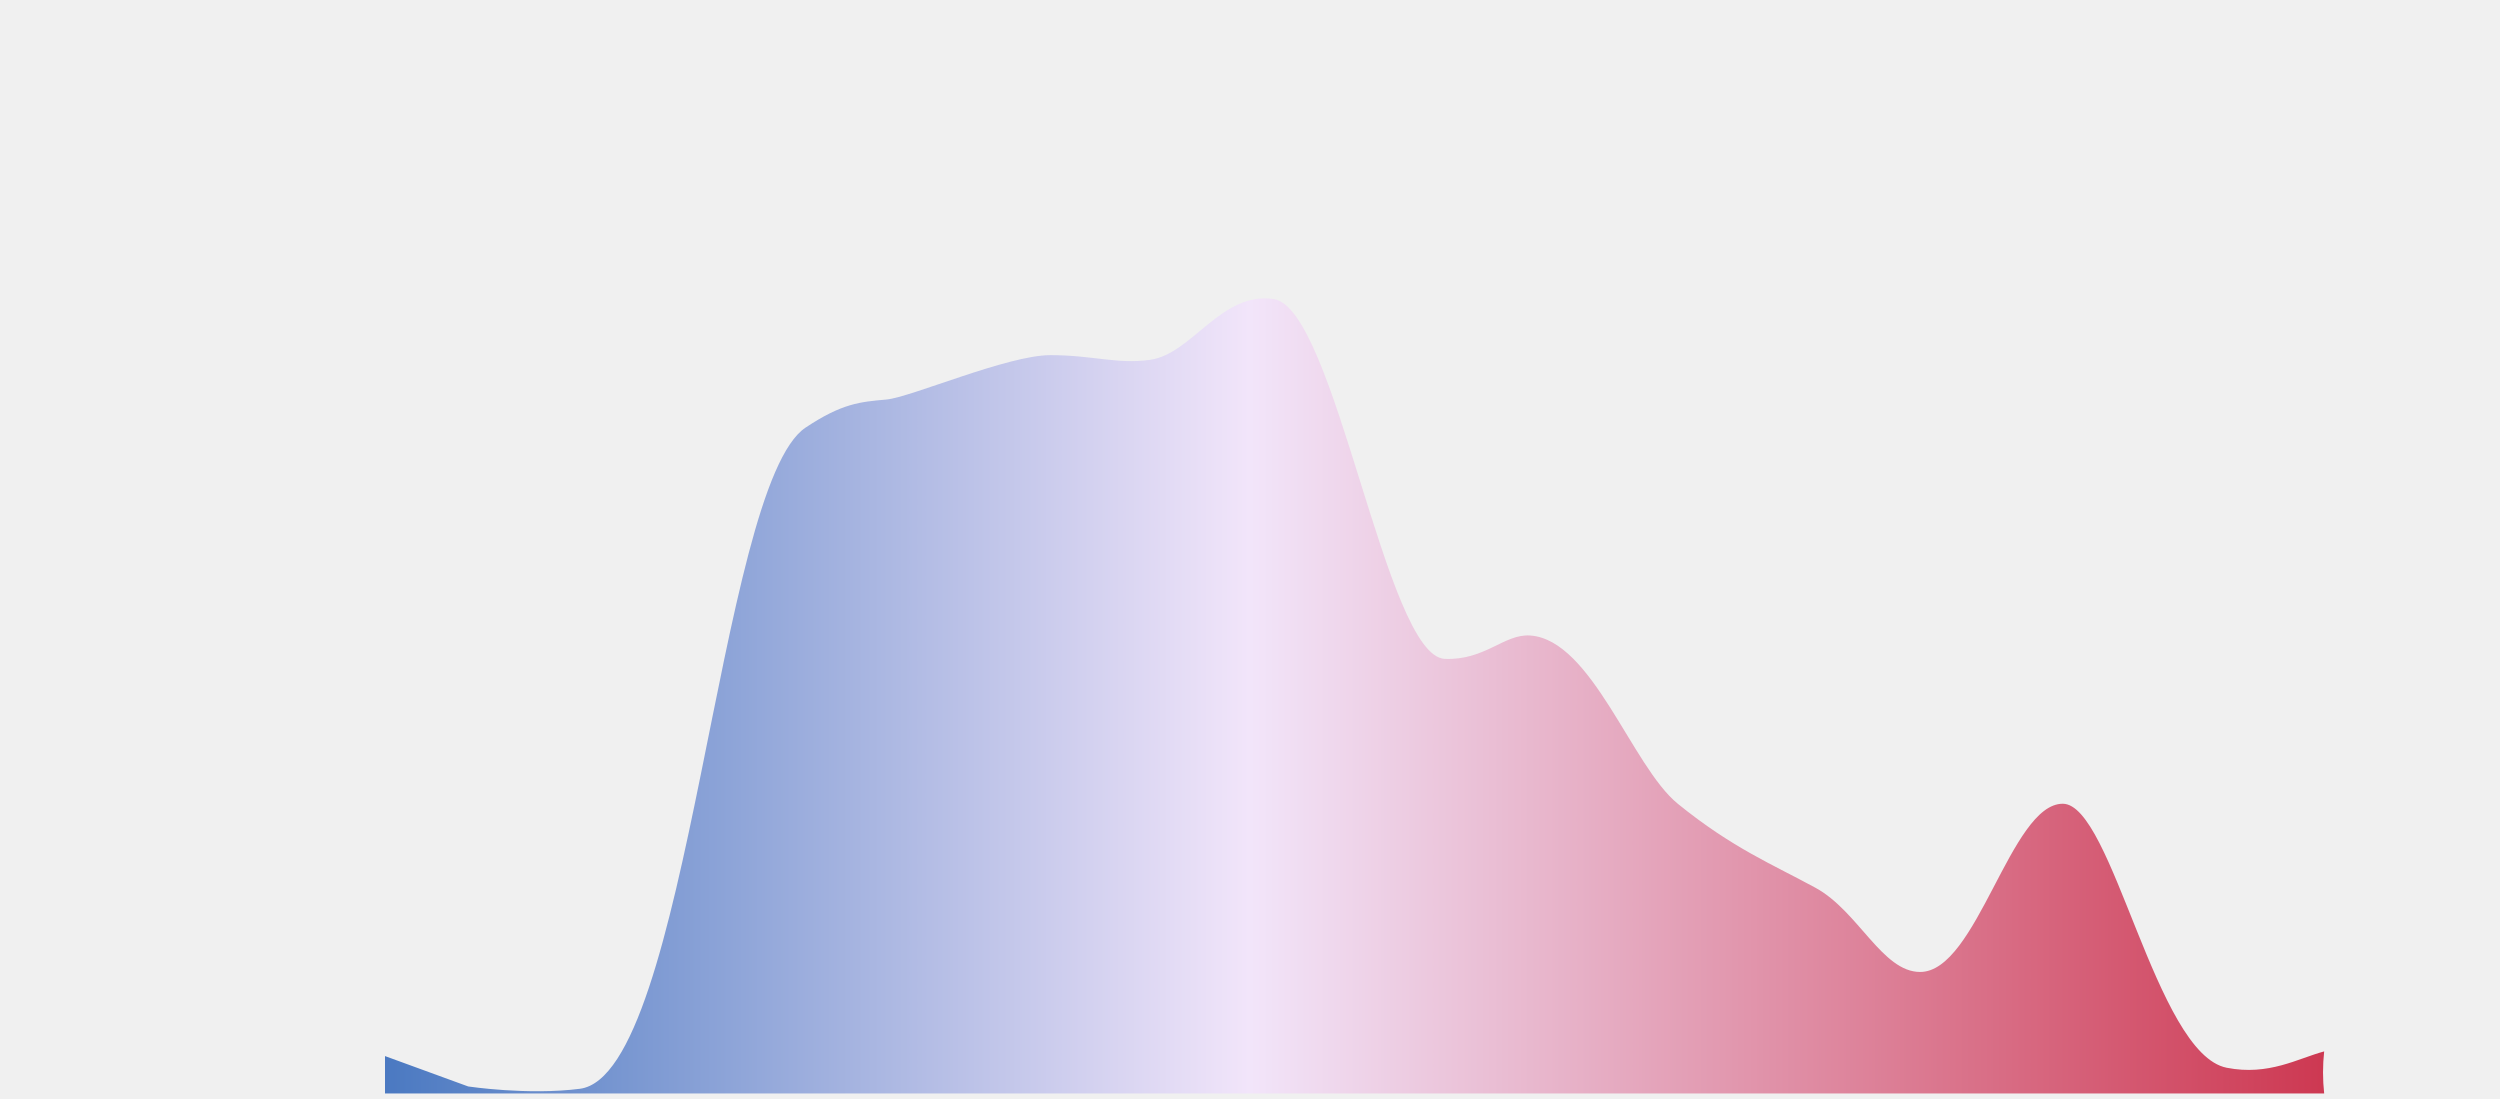
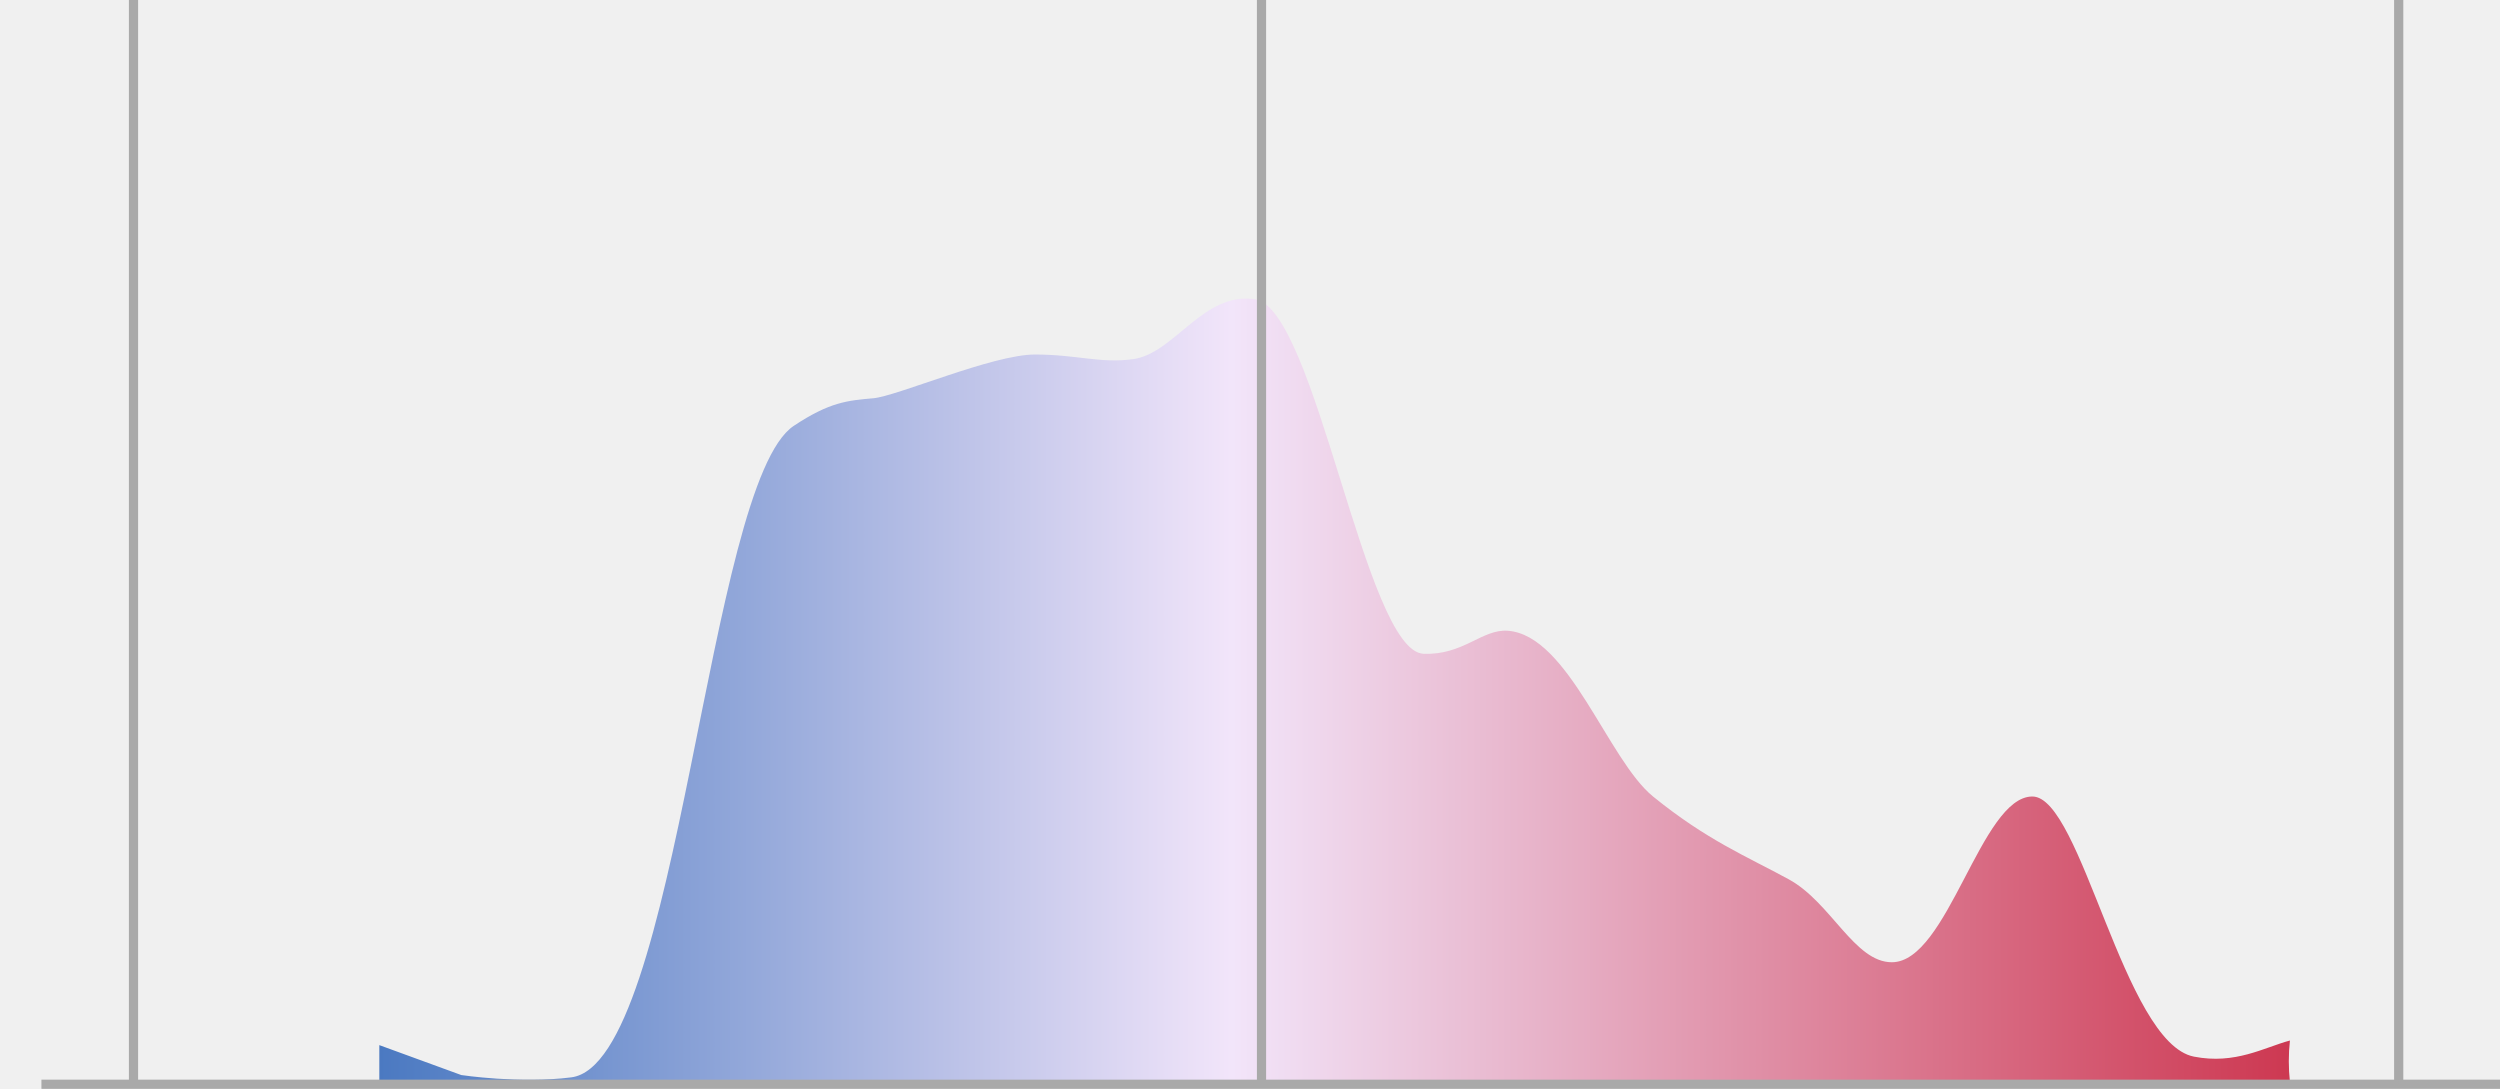
- <svg xmlns="http://www.w3.org/2000/svg" viewBox="0 0 535 235">
+ <svg xmlns="http://www.w3.org/2000/svg" viewBox="0 0 543 236.5">
  <defs>
-     <style>.cls-1{fill:url(#linear-gradient);}.cls-2{fill:none;}</style>
-     <linearGradient id="linear-gradient" y1="148.93" x2="535" y2="148.93" gradientUnits="userSpaceOnUse">
+     <style>.cls-1{fill:url(#linear-gradient);}.cls-2{fill:#fff;stroke:#a9a9a9;stroke-miterlimit:10;stroke-width:2px;}.cls-3{fill:none;}</style>
+     <linearGradient id="linear-gradient" y1="149.93" x2="535" y2="149.93" gradientUnits="userSpaceOnUse">
      <stop offset="0" stop-color="#0049a8" />
      <stop offset="0.5" stop-color="#f2e5fa" />
      <stop offset="1" stop-color="#c71c36" />
    </linearGradient>
  </defs>
  <g id="Layer_2" data-name="Layer 2">
    <g id="Final_Items" data-name="Final Items">
      <g id="statehouse_mmd_plan_curve">
-         <path id="statehouse_mmd_plan_curve-2" data-name="statehouse_mmd_plan_curve" class="cls-1" d="M0,234H82.39v-8l17.8,6.5s12.76,1.93,23.9.5c23.39-3,29.49-129,48.31-141.5,7.84-5.21,11.7-5.5,17.29-6,5.17-.46,25.94-9.5,35.09-9.5s14.24,2,21.36,1c9-1.26,15.21-14.7,26.45-13,13.22,2,23.9,76.5,36.61,77,8.65.34,12.71-5.42,18.31-5,13.22,1,21.7,28,31.53,36,11.7,9.5,20.34,13,29.5,18s14.24,18,22.37,18c12.21,0,19.33-36,30.52-36,10.69,0,19.83,53.5,35.09,56.5,9,1.77,15.25-2,20.85-3.5a42,42,0,0,0,0,9H0Z" />
-         <rect class="cls-2" x="4.5" width="527" height="235" />
+         <path id="statehouse_mmd_plan_curve-2" data-name="statehouse_mmd_plan_curve" class="cls-1" d="M0,235H82.39v-8l17.8,6.5s12.76,1.93,23.9.5c23.39-3,29.49-129,48.31-141.5,7.84-5.21,11.7-5.5,17.29-6,5.17-.46,25.94-9.5,35.09-9.5s14.24,2,21.36,1c9-1.26,15.21-14.7,26.45-13,13.22,2,23.9,76.5,36.61,77,8.65.34,12.71-5.42,18.31-5,13.22,1,21.7,28,31.53,36,11.7,9.5,20.34,13,29.5,18s14.24,18,22.37,18c12.21,0,19.33-36,30.52-36,10.69,0,19.83,53.5,35.09,56.5,9,1.77,15.25-2,20.85-3.5a42,42,0,0,0,0,9H0Z" />
+         <g id="Hashmarks">
+           <line class="cls-2" x1="521" x2="521" y2="235" />
+           <line class="cls-2" x1="274" x2="274" y2="235" />
+           <line class="cls-2" x1="29" x2="29" y2="235" />
+           <line class="cls-2" x1="9" y1="235.5" x2="543" y2="235.5" />
+         </g>
+         <rect class="cls-3" x="4.5" y="1" width="527" height="235" />
      </g>
    </g>
  </g>
</svg>
